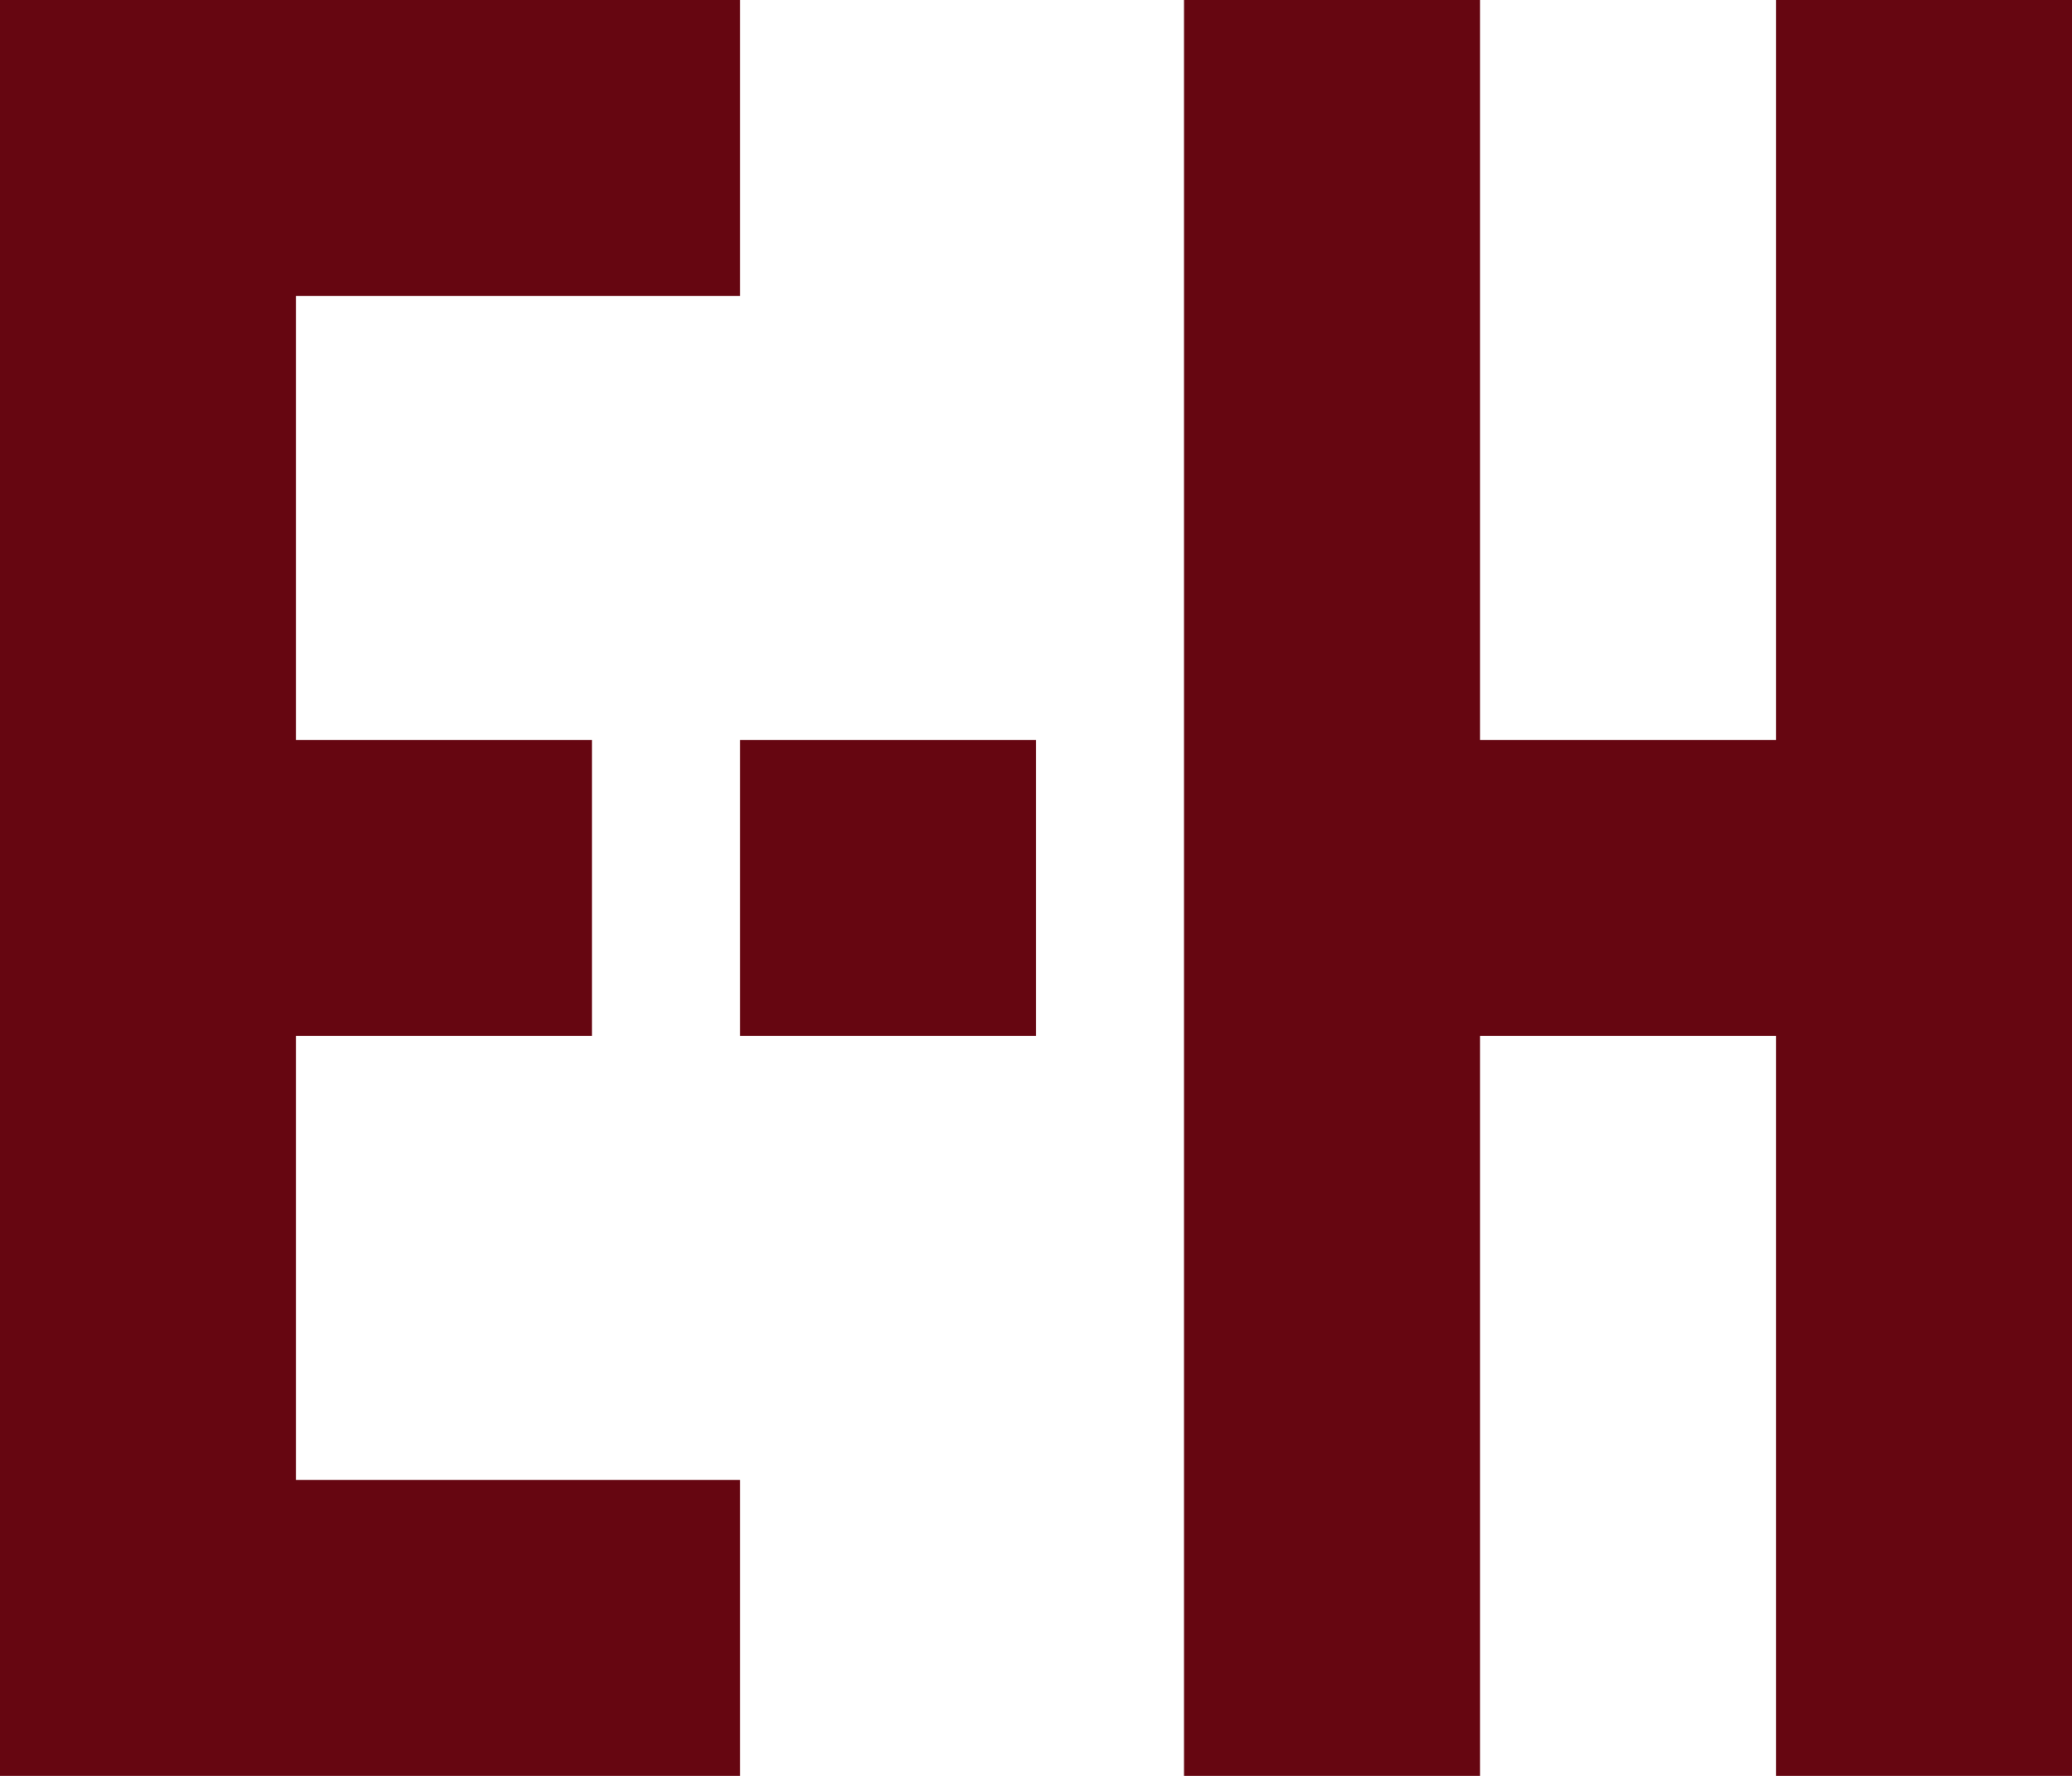
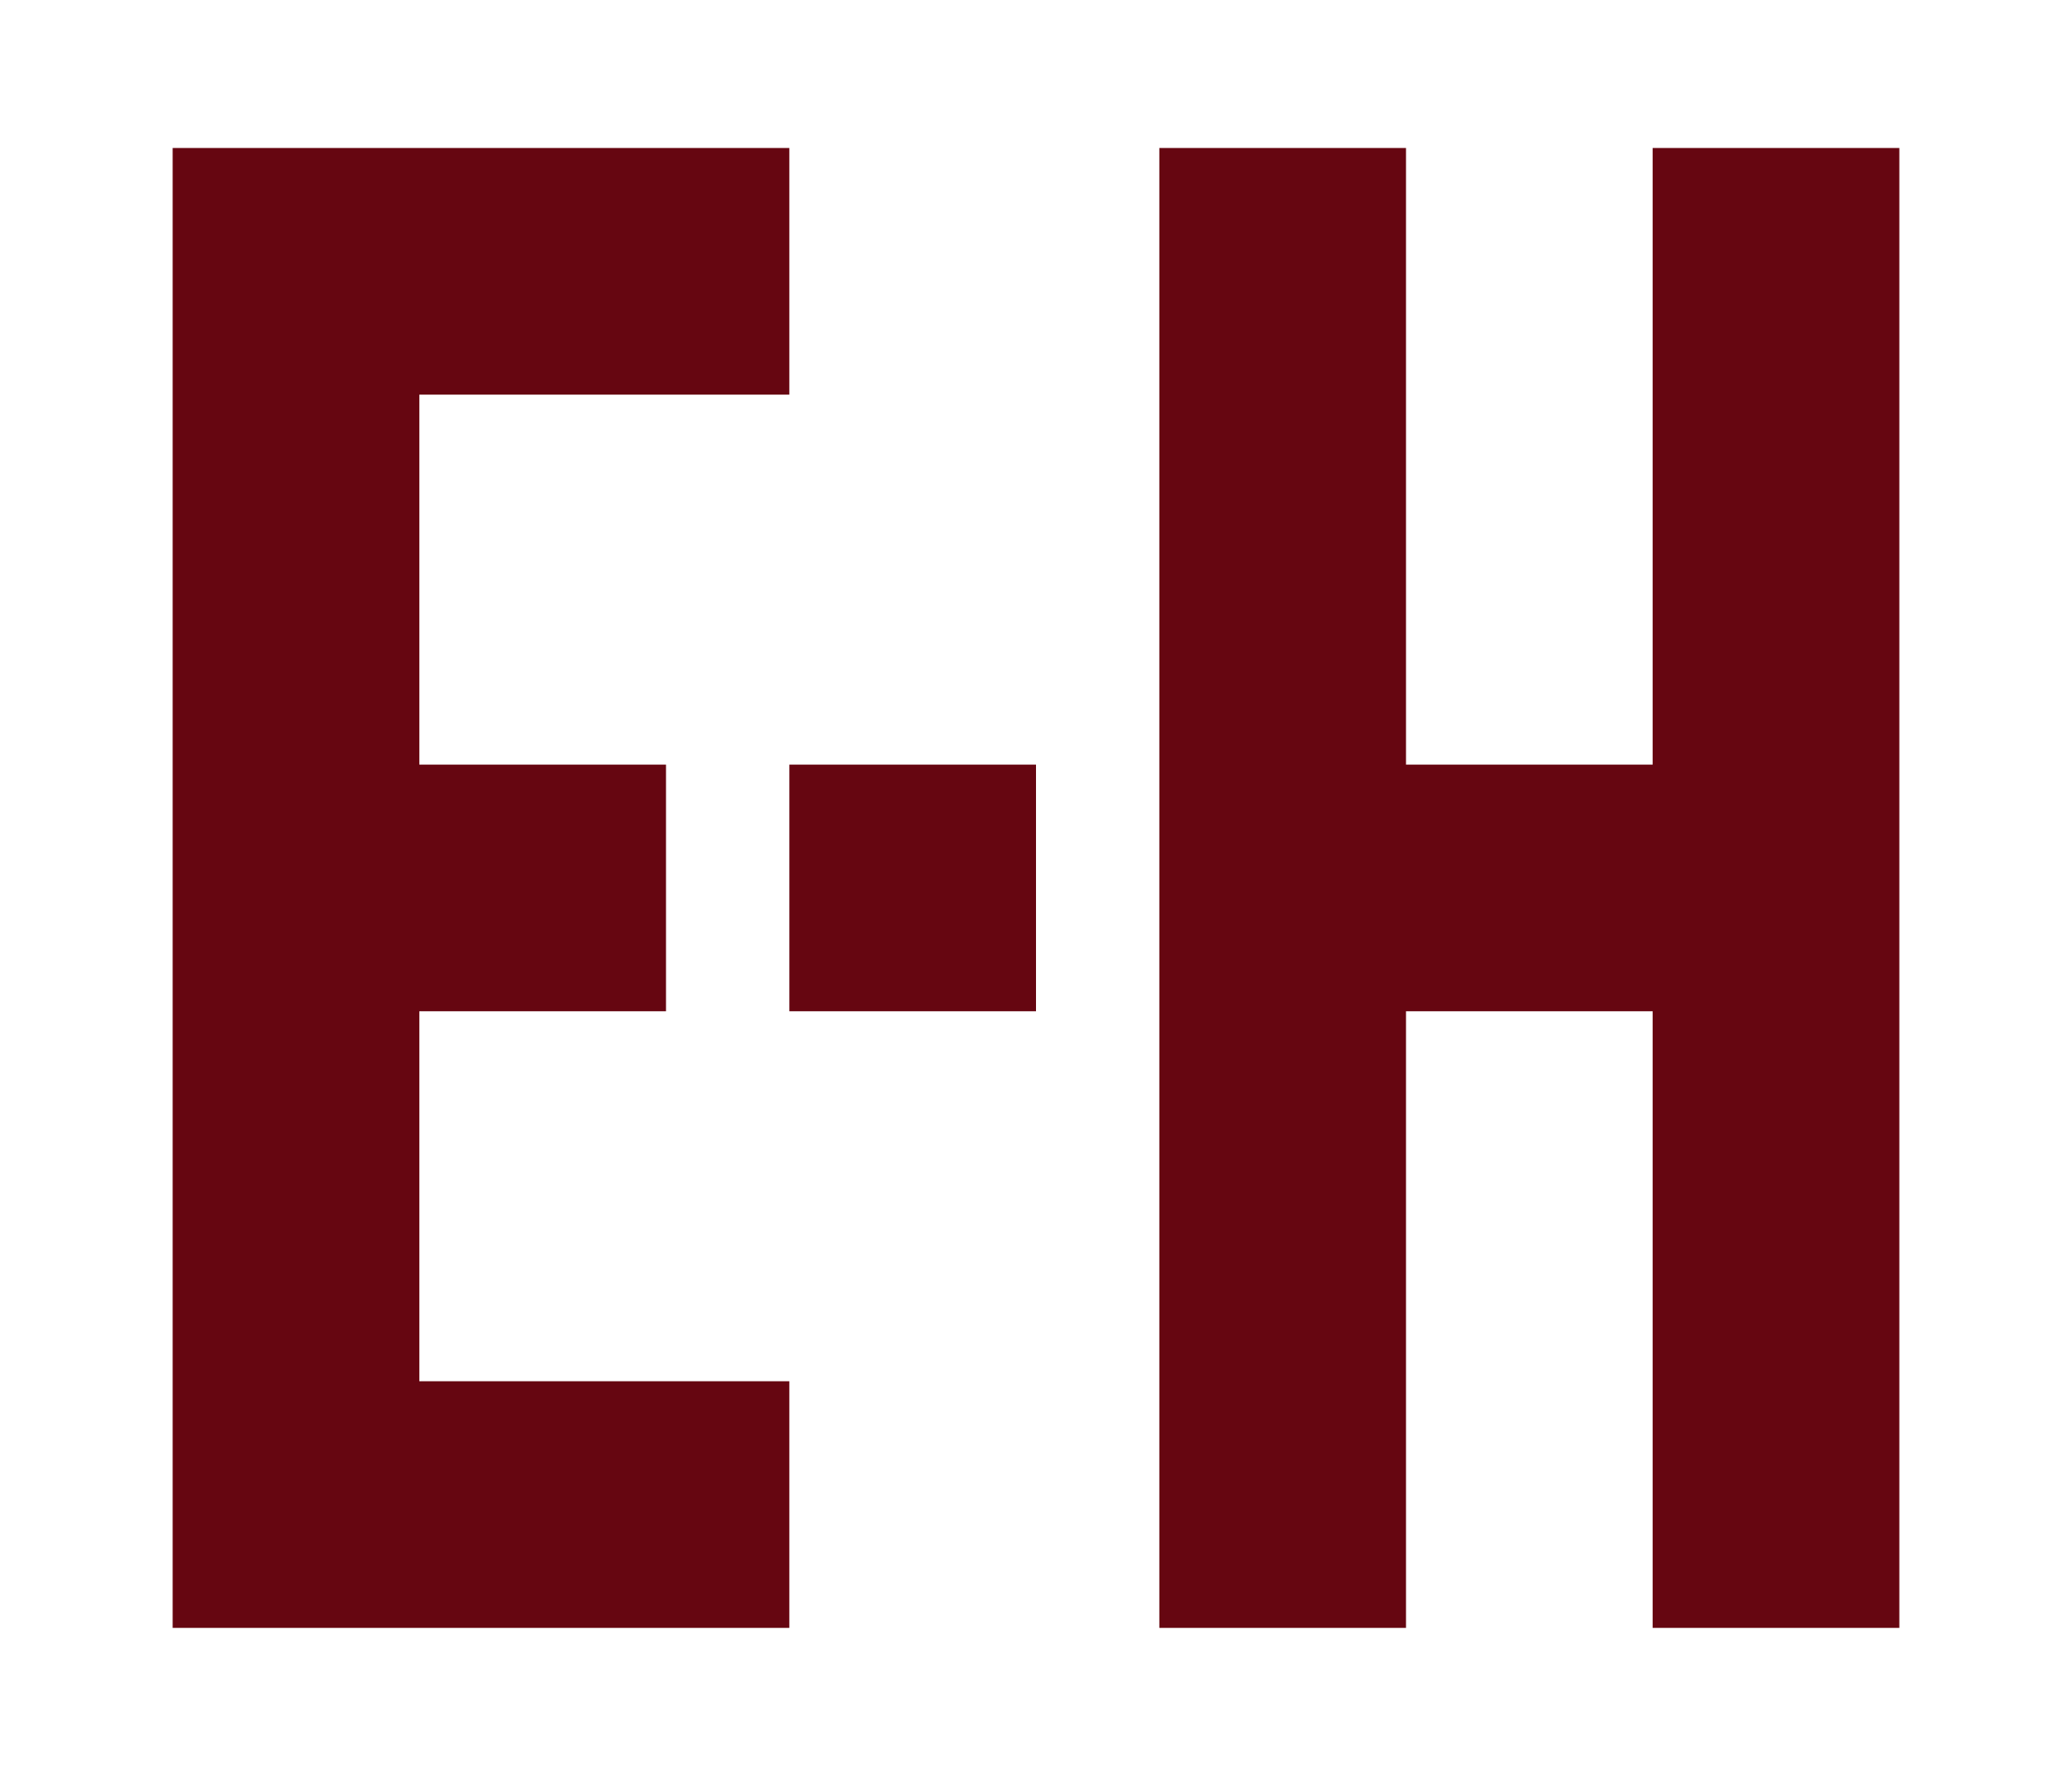
- <svg xmlns="http://www.w3.org/2000/svg" viewBox="0 0 140 120" width="140" height="120">
+ <svg xmlns="http://www.w3.org/2000/svg" viewBox="-14 -12 168 144" width="168" height="144">
  <path fill="#660611" d="M0 0h50v20H20v30h20v20H20v30h30v20H0zm50 50h20v20H50zm30-50h20v50h20V0h20v120h-20V70h-20v50H80z" />
</svg>
